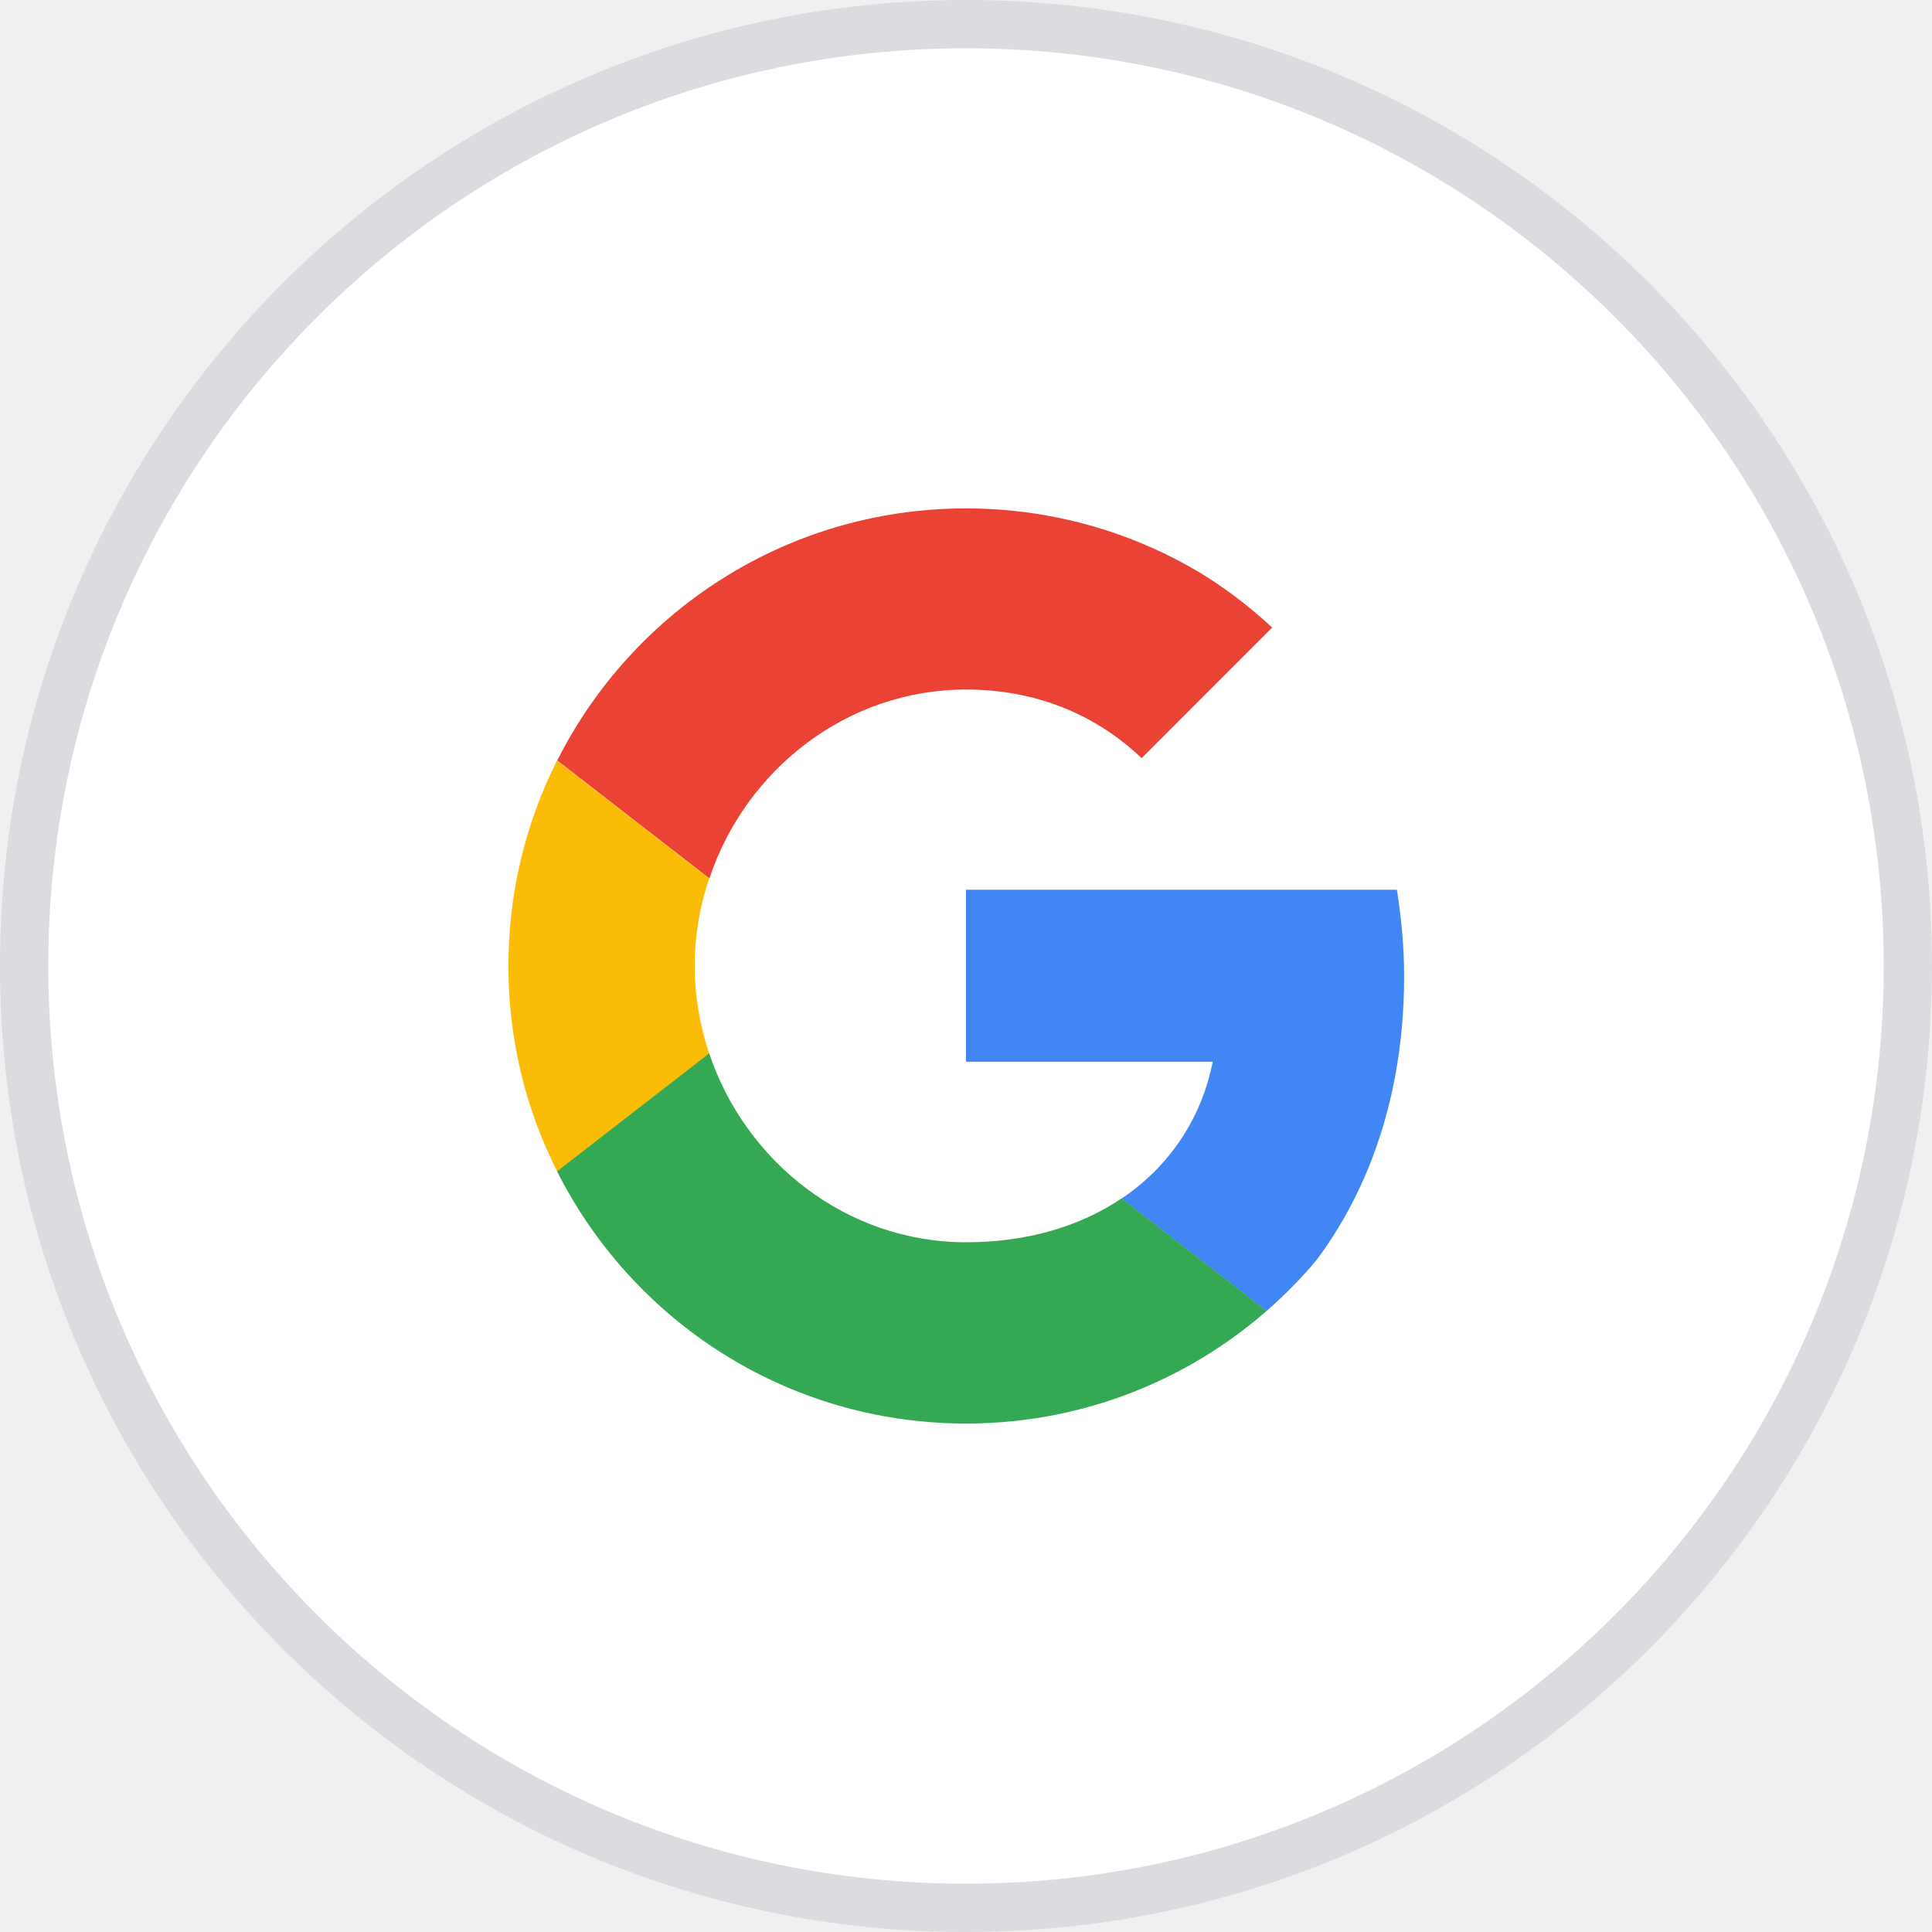
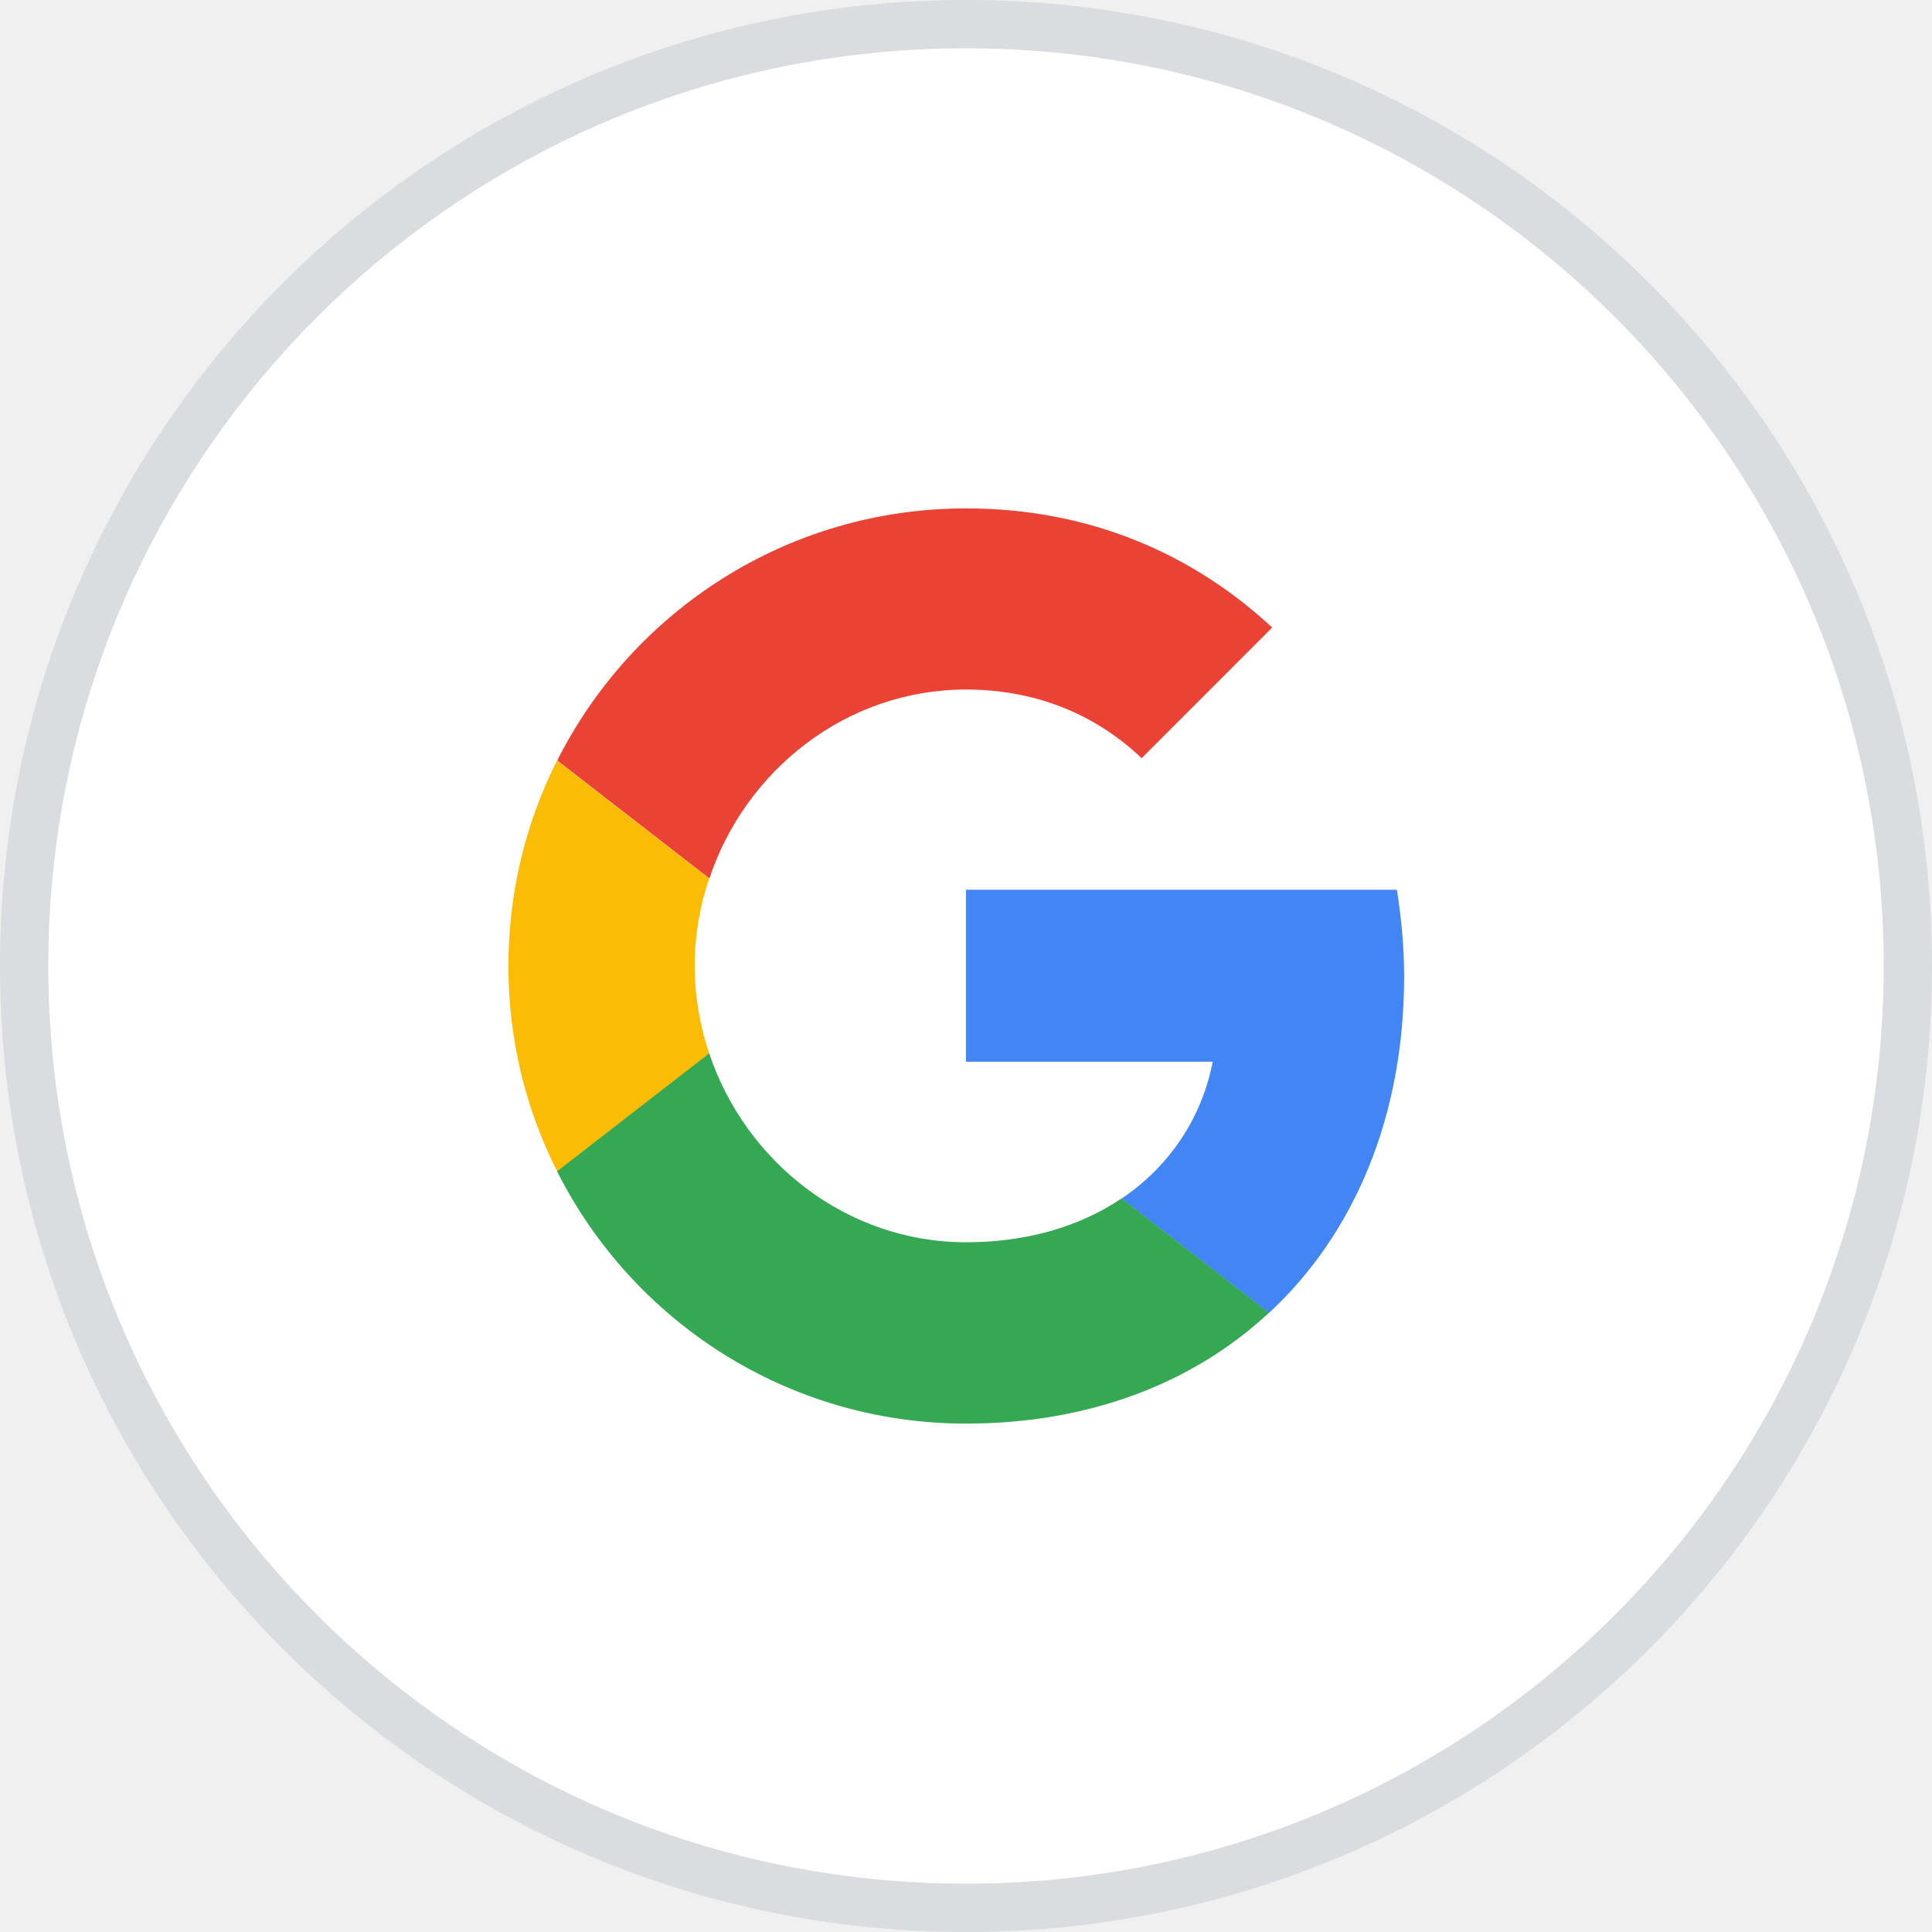
<svg xmlns="http://www.w3.org/2000/svg" width="40" height="40" fill="none" viewBox="0 0 40 40">
  <rect width="39" height="39" x=".5" y=".5" fill="#fff" stroke="#DADCE0" rx="19.5" />
  <g clip-path="url(#clip0_9_55)">
    <path fill="#EA4335" d="M20 14.276C21.397 14.276 22.649 14.758 23.636 15.697L26.339 12.993C24.697 11.466 22.554 10.526 20 10.526C16.297 10.526 13.096 12.65 11.537 15.745L14.687 18.188C15.433 15.942 17.529 14.276 20 14.276Z" />
    <path fill="#4285F4" d="M29.071 20.217C29.071 19.597 29.012 18.997 28.921 18.421H20V21.982H25.108C24.879 23.15 24.216 24.145 23.221 24.816L26.272 27.184C28.053 25.534 29.071 23.095 29.071 20.217Z" />
    <path fill="#FBBC05" d="M14.683 21.812C14.493 21.239 14.383 20.632 14.383 20C14.383 19.368 14.489 18.761 14.683 18.188L11.533 15.745C10.889 17.024 10.526 18.468 10.526 20C10.526 21.532 10.889 22.976 11.537 24.255L14.683 21.812Z" />
    <path fill="#34A853" d="M20 29.474C22.558 29.474 24.709 28.633 26.272 27.18L23.221 24.812C22.372 25.384 21.279 25.72 20 25.72C17.529 25.72 15.433 24.054 14.683 21.808L11.533 24.251C13.096 27.35 16.297 29.474 20 29.474Z" />
  </g>
-   <defs>
-     <clipPath id="clip0_9_55">
-       <rect width="18.947" height="18.947" x="10.526" y="10.526" fill="#fff" rx="9.474" />
-     </clipPath>
-   </defs>
</svg>
